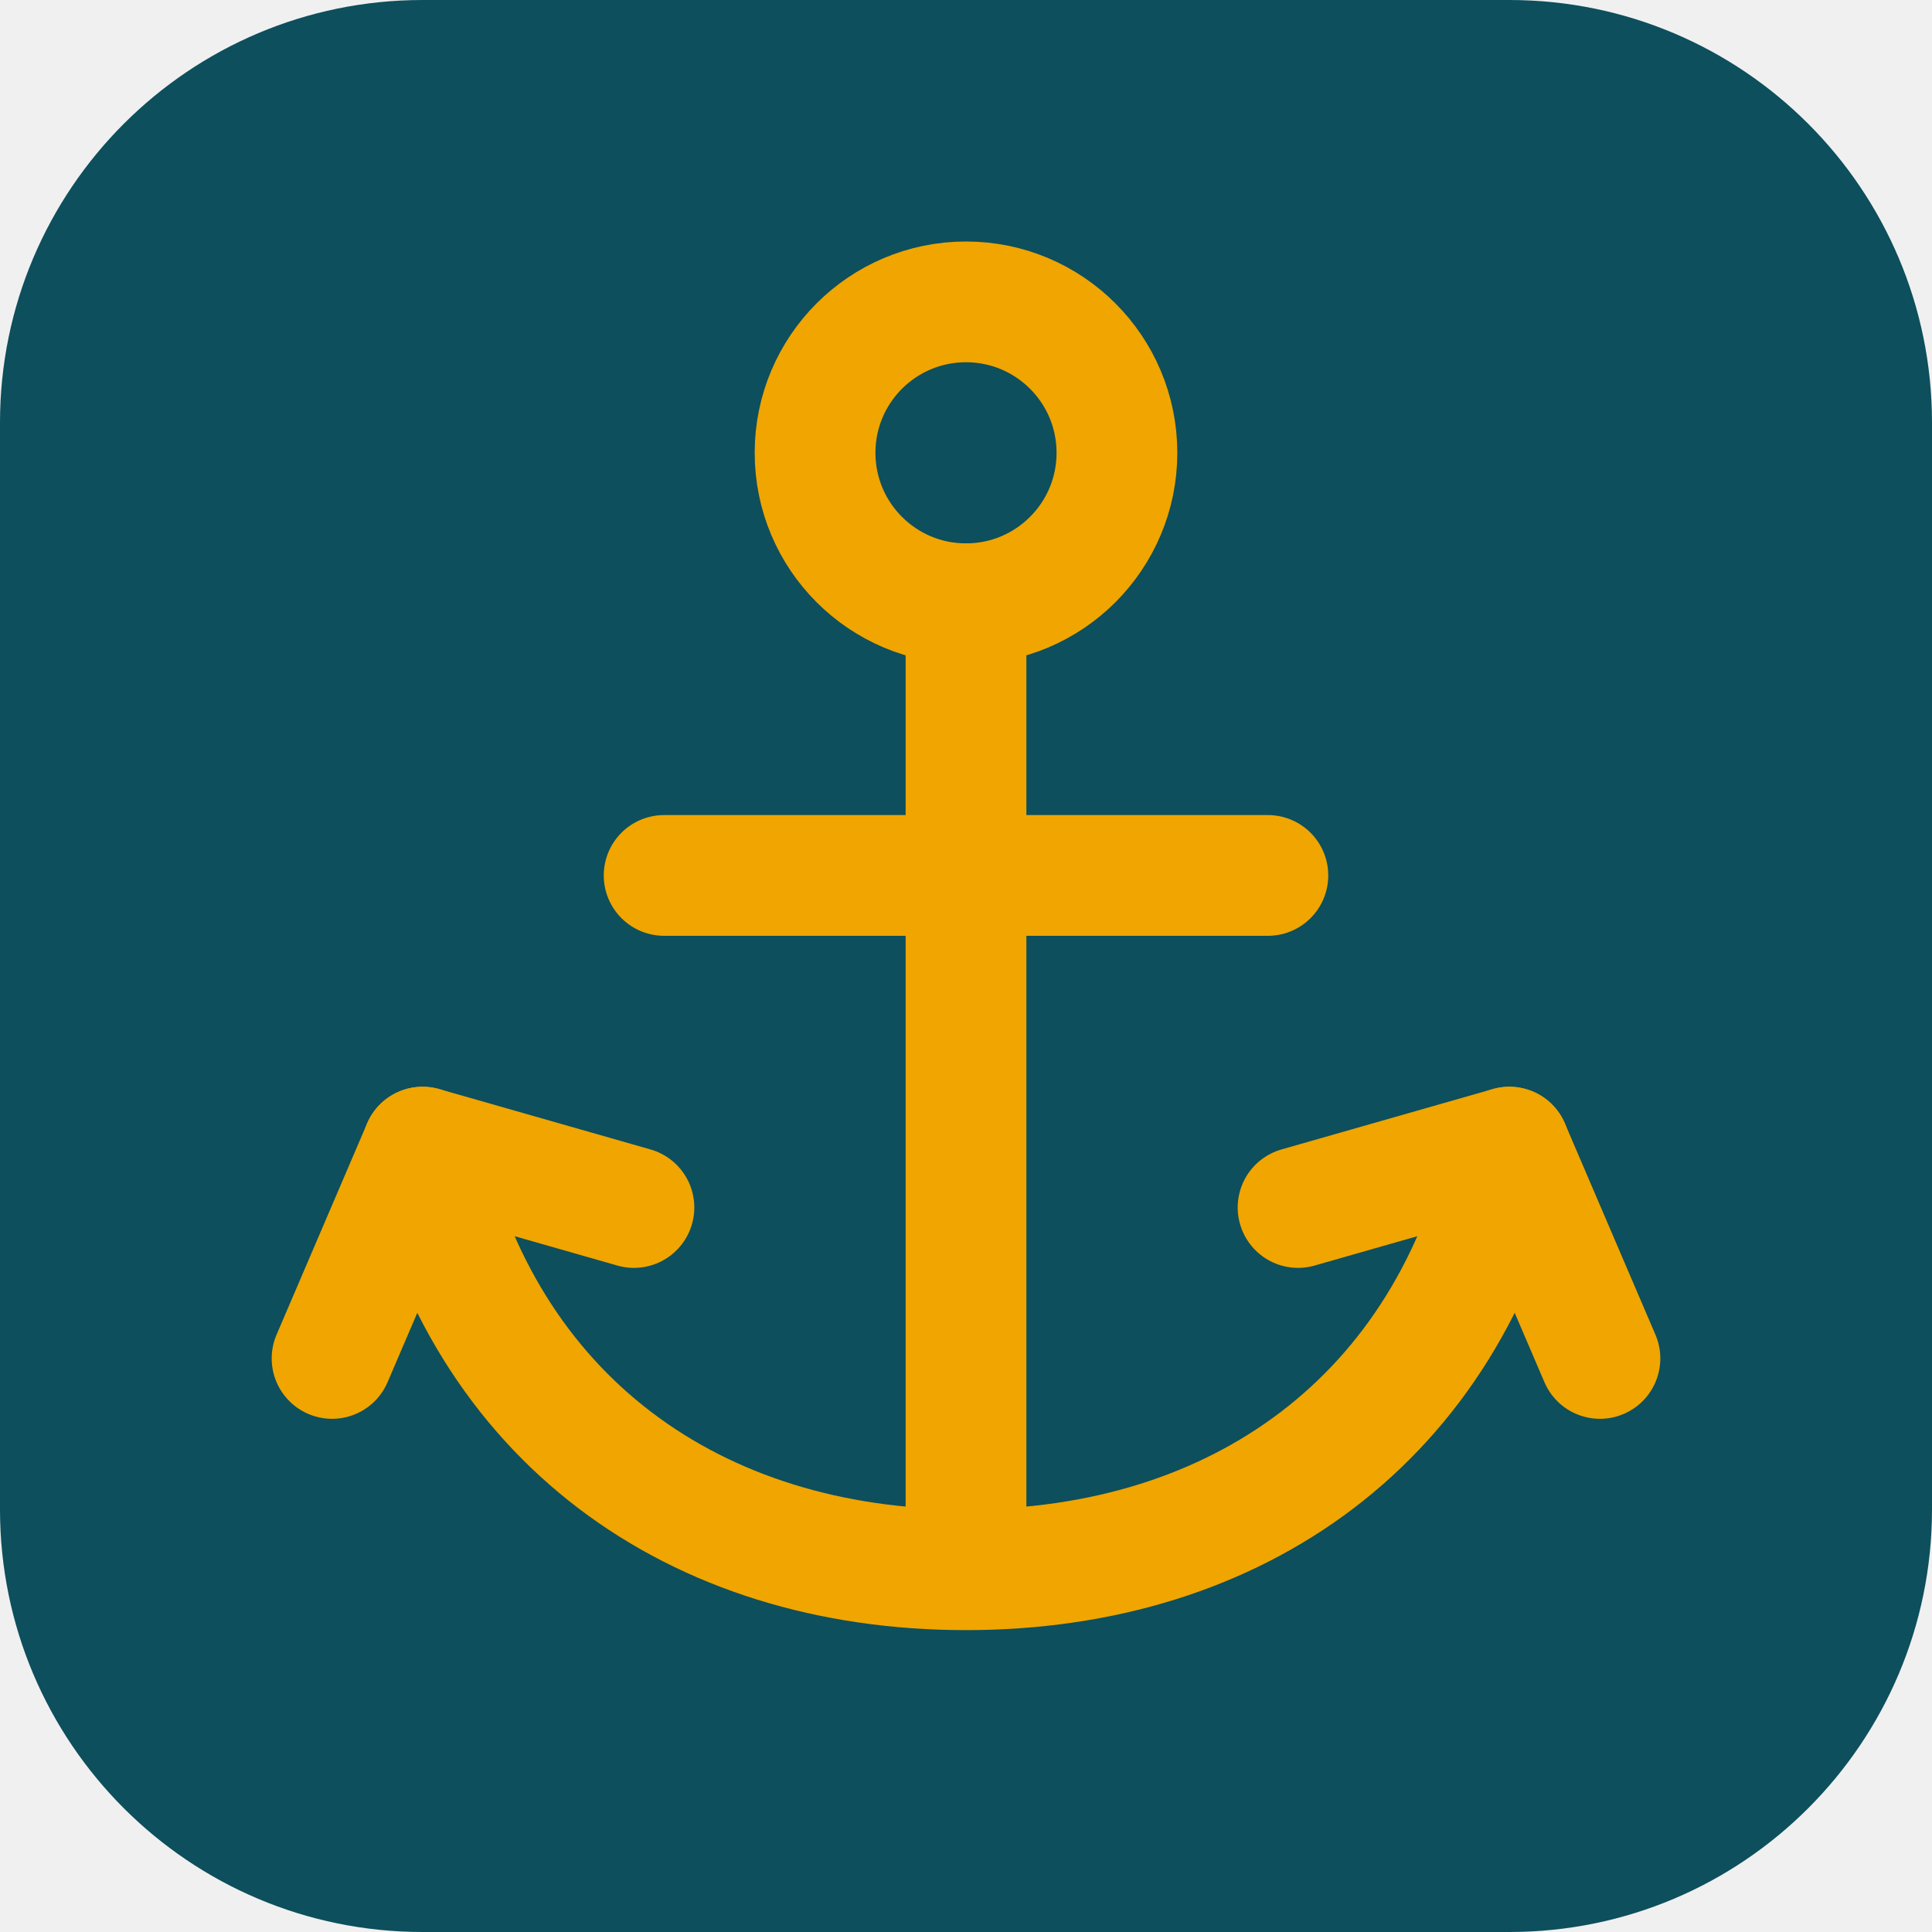
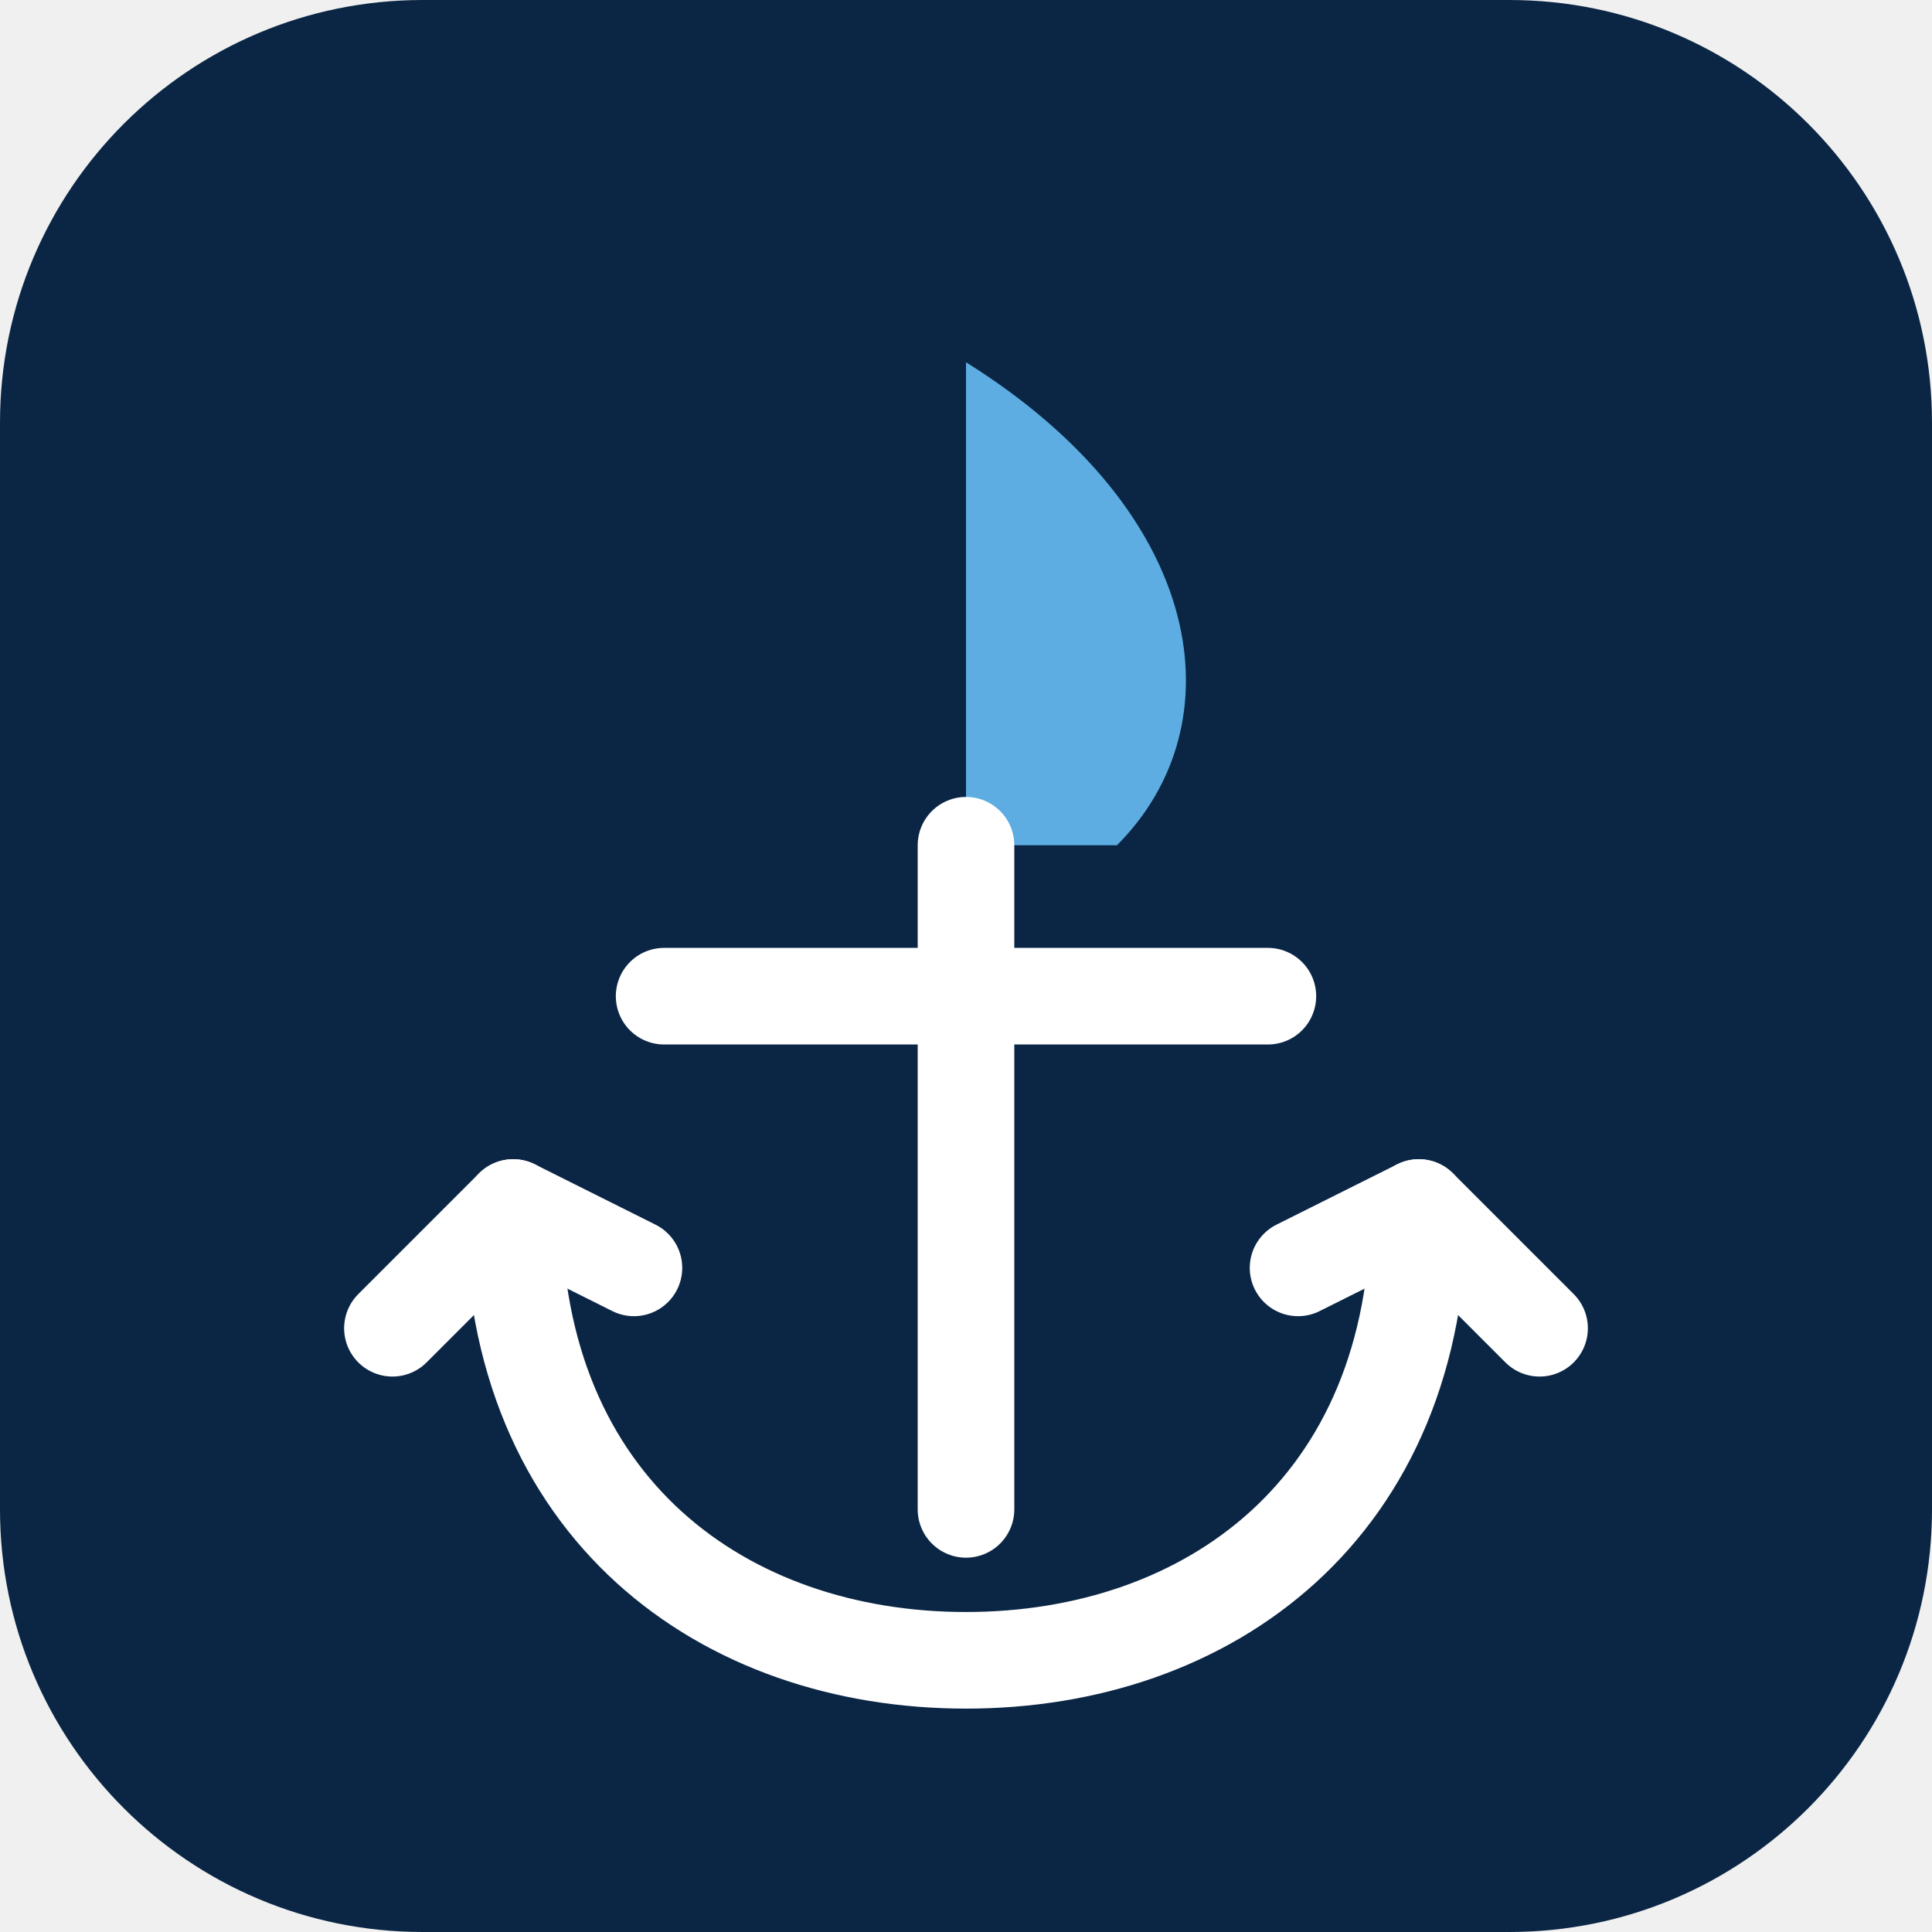
<svg xmlns="http://www.w3.org/2000/svg" viewBox="0 0 64 64">
-   <rect width="64" height="64" rx="14" fill="#0D4F5C" />
-   <g stroke="#F0A500" stroke-width="4" fill="none" stroke-linecap="round">
-     <circle cx="32" cy="15" r="5" />
-     <line x1="32" y1="20" x2="32" y2="50" />
-     <line x1="22" y1="29" x2="42" y2="29" />
-     <path d="M14 38c2 9 9 14 18 14s16-5 18-14" />
-     <path d="M14 38l-3 7M14 38l7 2" />
-     <path d="M50 38l3 7M50 38l-7 2" />
+   <rect width="64" height="64" rx="14" fill="#0B2645" />
+   <path d="M32 12 C 40 17, 41 24, 37 28 L 32 28 Z" fill="#5DADE2" />
+   <g stroke="#FFFFFF" stroke-width="3.2" fill="none" stroke-linecap="round" stroke-linejoin="round">
+     <path d="M32 28 V 50" />
+     <path d="M22 33 H 42" />
+     <path d="M17 40 C 17 50 24 55 32 55 C 40 55 47 50 47 40" />
+     <path d="M17 40 L 13 44 M17 40 L 21 42" />
+     <path d="M47 40 L 51 44 M47 40 L 43 42" />
  </g>
</svg>
